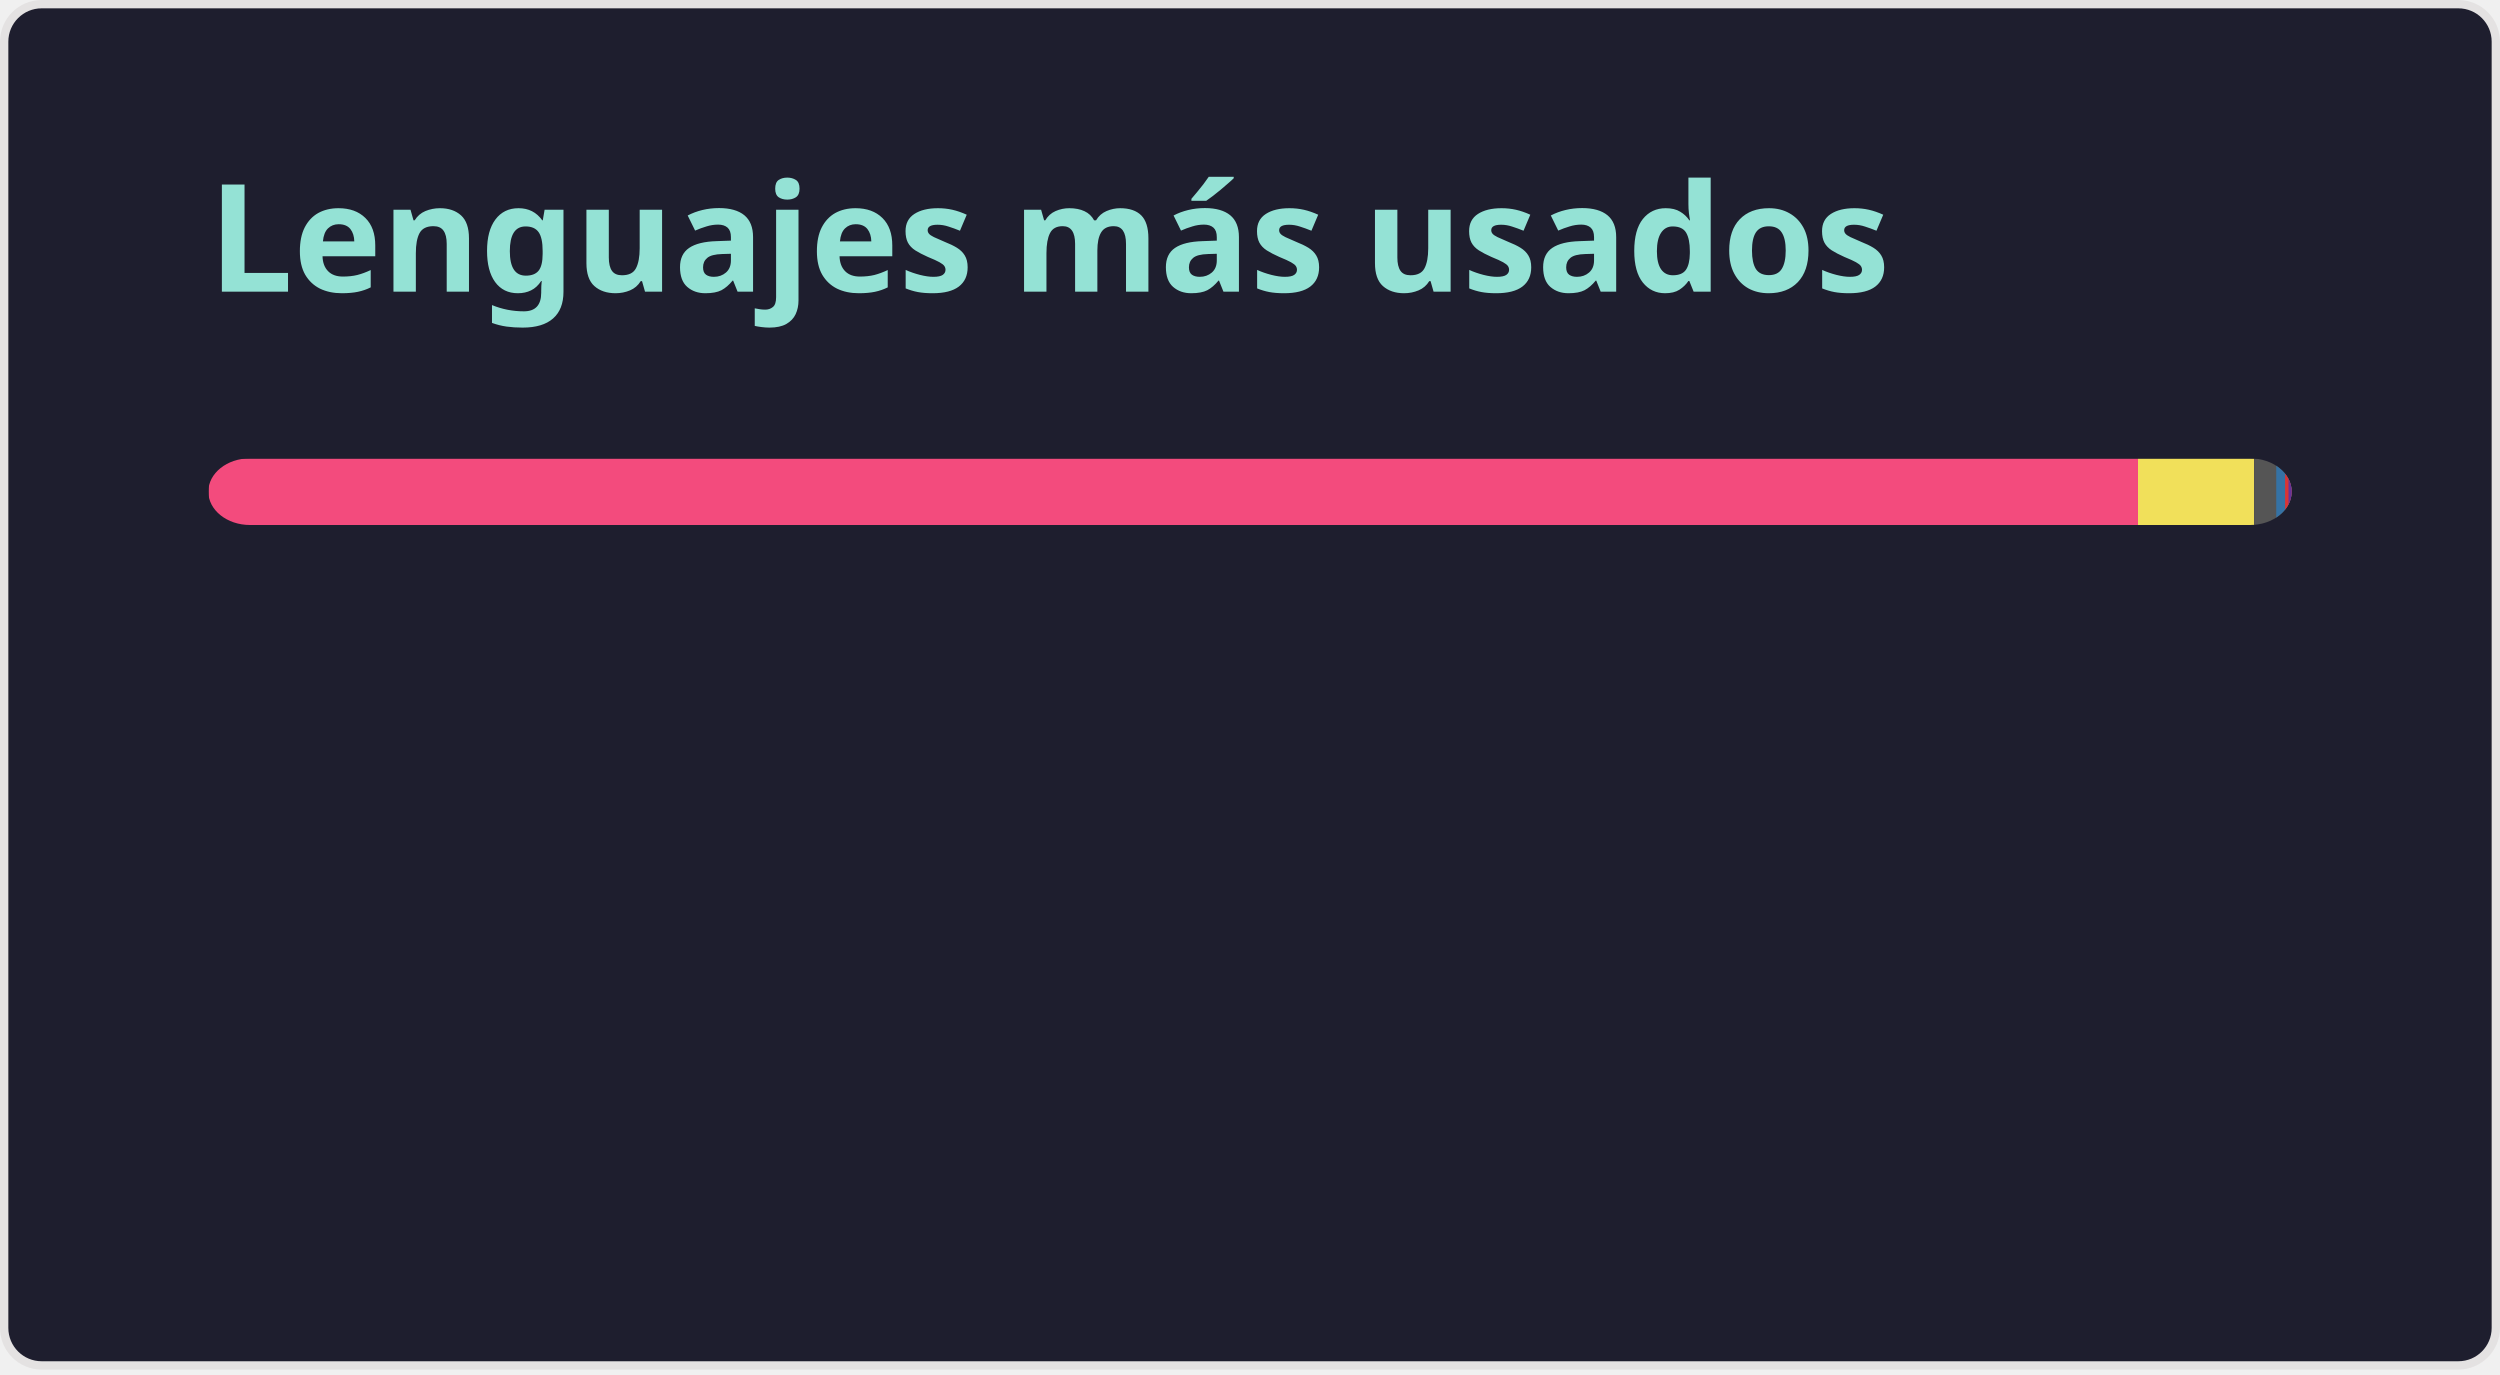
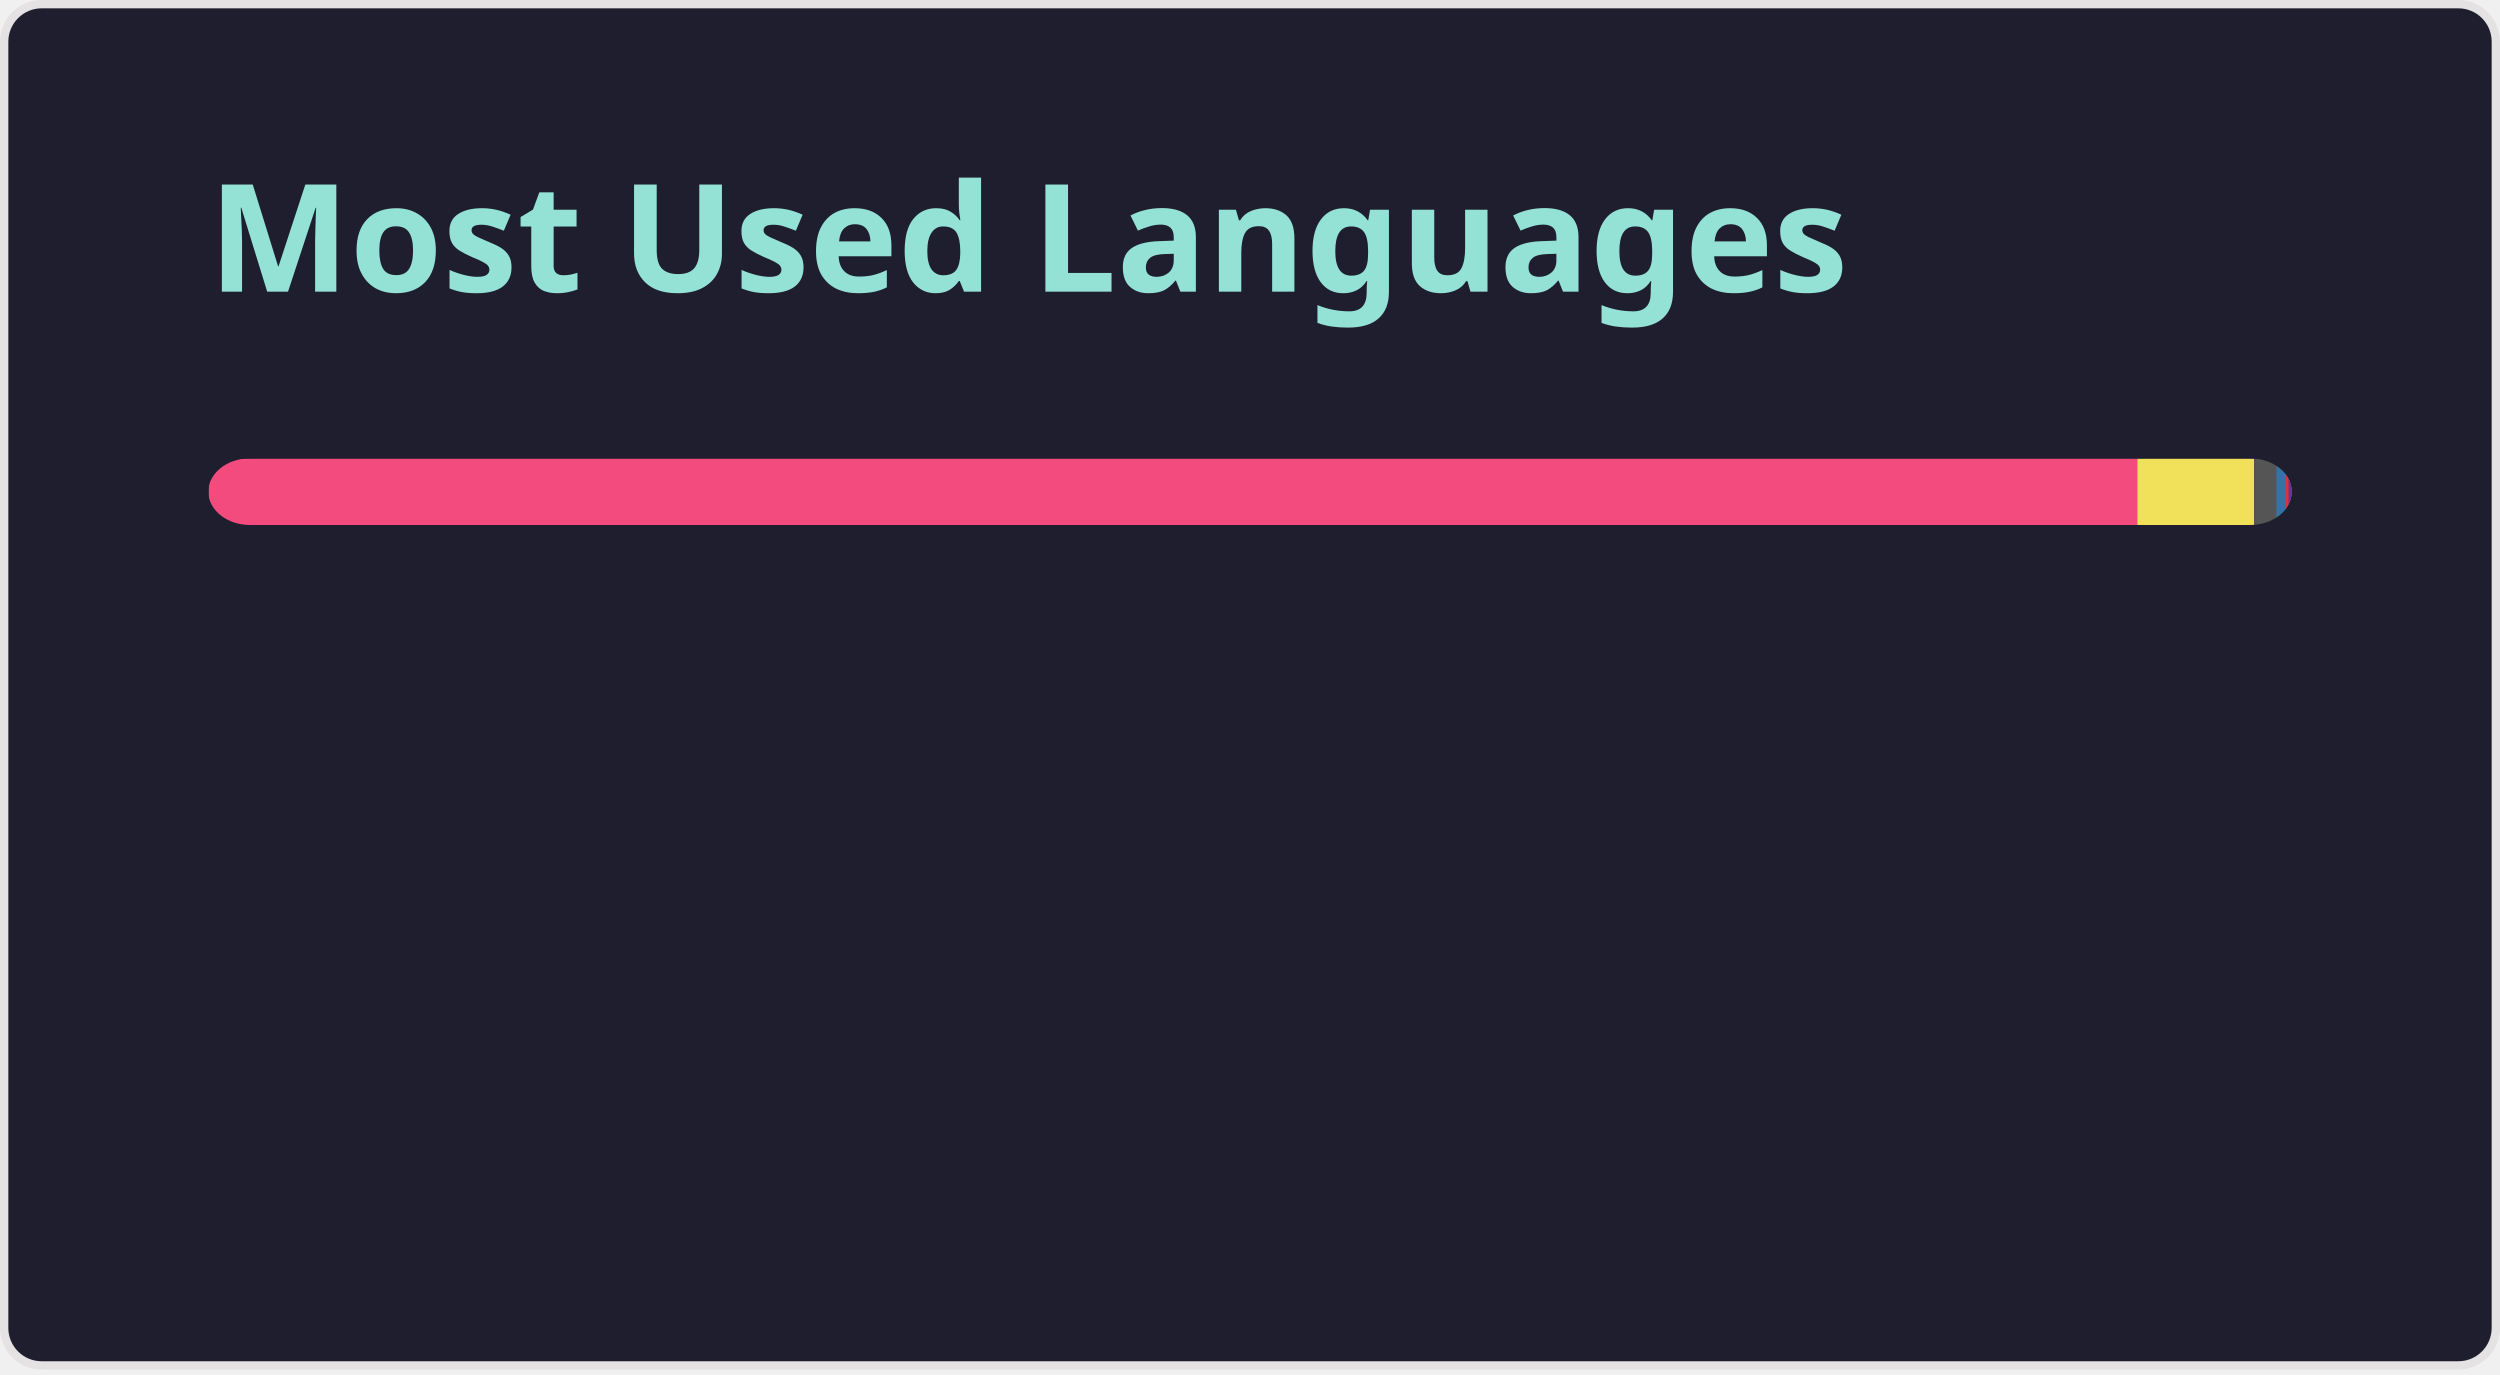
<svg xmlns="http://www.w3.org/2000/svg" width="300" height="165" viewBox="0 0 300 165" fill="none" role="img" aria-labelledby="descId">
  <style>
          .header {
            font: 600 18px 'Segoe UI', Ubuntu, Sans-Serif;
            fill: #94e2d5;
            animation: fadeInAnimation 0.8s ease-in-out forwards;
          }
          @supports(-moz-appearance: auto) {
            /* Selector detects Firefox */
            .header { font-size: 15.5px; }
          }
          
    @keyframes slideInAnimation {
      from {
        width: 0;
      }
      to {
        width: calc(100%-100px);
      }
    }
    @keyframes growWidthAnimation {
      from {
        width: 0;
      }
      to {
        width: 100%;
      }
    }
    .stat {
      font: 600 14px 'Segoe UI', Ubuntu, "Helvetica Neue", Sans-Serif; fill: #cdd6f4;
    }
    @supports(-moz-appearance: auto) {
      /* Selector detects Firefox */
      .stat { font-size:12px; }
    }
    .bold { font-weight: 700 }
    .lang-name {
      font: 400 11px "Segoe UI", Ubuntu, Sans-Serif;
      fill: #cdd6f4;
    }
    .stagger {
      opacity: 0;
      animation: fadeInAnimation 0.3s ease-in-out forwards;
    }
    #rect-mask rect{
      animation: slideInAnimation 1s ease-in-out forwards;
    }
    .lang-progress{
      animation: growWidthAnimation 0.6s ease-in-out forwards;
    }
    

          
      /* Animations */
      @keyframes scaleInAnimation {
        from {
          transform: translate(-5px, 5px) scale(0);
        }
        to {
          transform: translate(-5px, 5px) scale(1);
        }
      }
      @keyframes fadeInAnimation {
        from {
          opacity: 0;
        }
        to {
          opacity: 1;
        }
      }
    
          
        </style>
  <rect data-testid="card-bg" x="0.5" y="0.5" rx="4.5" height="99%" stroke="#e4e2e2" width="299" fill="#1e1e2e" stroke-opacity="1" />
  <g data-testid="card-title" transform="translate(25, 35)">
    <g transform="translate(0, 0)">
-       <text x="0" y="0" class="header" data-testid="header">Lenguajes más usados</text>
+       <text x="0" y="0" class="header" data-testid="header">Most Used Languages</text>
    </g>
  </g>
  <g data-testid="main-card-body" transform="translate(0, 55)">
    <svg data-testid="lang-items" x="25">
      <mask id="rect-mask">
        <rect x="0" y="0" width="250" height="8" fill="white" rx="5" />
      </mask>
-       <rect mask="url(#rect-mask)" data-testid="lang-progress" x="0" y="0" width="231.56" height="8" fill="#f34b7d" />
-       <rect mask="url(#rect-mask)" data-testid="lang-progress" x="231.56" y="0" width="13.94" height="8" fill="#f1e05a" />
-       <rect mask="url(#rect-mask)" data-testid="lang-progress" x="245.5" y="0" width="12.65" height="8" fill="#555555" />
-       <rect mask="url(#rect-mask)" data-testid="lang-progress" x="248.15" y="0" width="11.06" height="8" fill="#3572A5" />
-       <rect mask="url(#rect-mask)" data-testid="lang-progress" x="249.21" y="0" width="10.41" height="8" fill="#DA3434" />
-       <rect mask="url(#rect-mask)" data-testid="lang-progress" x="249.62" y="0" width="10.38" height="8" fill="#663399" />
+       <rect mask="url(#rect-mask)" data-testid="lang-progress" x="0" y="0" width="231.47" height="8" fill="#f34b7d" />
+       <rect mask="url(#rect-mask)" data-testid="lang-progress" x="231.47" y="0" width="14.04" height="8" fill="#f1e05a" />
+       <rect mask="url(#rect-mask)" data-testid="lang-progress" x="245.51" y="0" width="12.65" height="8" fill="#555555" />
+       <rect mask="url(#rect-mask)" data-testid="lang-progress" x="248.16" y="0" width="11.06" height="8" fill="#3572A5" />
+       <rect mask="url(#rect-mask)" data-testid="lang-progress" x="249.22" y="0" width="10.41" height="8" fill="#DA3434" />
+       <rect mask="url(#rect-mask)" data-testid="lang-progress" x="249.63" y="0" width="10.38" height="8" fill="#663399" />
      <g transform="translate(0, 25)">
        <g transform="translate(0, 0)">
          <g transform="translate(0, 0)">
            <g class="stagger" style="animation-delay: 450ms">
              <circle cx="5" cy="6" r="5" fill="#f34b7d" />
              <text data-testid="lang-name" x="15" y="10" class="lang-name">
-         C++ 92.63%
+         C++ 92.59%
      </text>
            </g>
          </g>
          <g transform="translate(0, 25)">
            <g class="stagger" style="animation-delay: 600ms">
              <circle cx="5" cy="6" r="5" fill="#f1e05a" />
              <text data-testid="lang-name" x="15" y="10" class="lang-name">
-         JavaScript 5.57%
+         JavaScript 5.62%
      </text>
            </g>
          </g>
          <g transform="translate(0, 50)">
            <g class="stagger" style="animation-delay: 750ms">
              <circle cx="5" cy="6" r="5" fill="#555555" />
              <text data-testid="lang-name" x="15" y="10" class="lang-name">
        C 1.06%
      </text>
            </g>
          </g>
        </g>
        <g transform="translate(150, 0)">
          <g transform="translate(0, 0)">
            <g class="stagger" style="animation-delay: 450ms">
              <circle cx="5" cy="6" r="5" fill="#3572A5" />
              <text data-testid="lang-name" x="15" y="10" class="lang-name">
        Python 0.43%
      </text>
            </g>
          </g>
          <g transform="translate(0, 25)">
            <g class="stagger" style="animation-delay: 600ms">
              <circle cx="5" cy="6" r="5" fill="#DA3434" />
              <text data-testid="lang-name" x="15" y="10" class="lang-name">
        CMake 0.16%
      </text>
            </g>
          </g>
          <g transform="translate(0, 50)">
            <g class="stagger" style="animation-delay: 750ms">
              <circle cx="5" cy="6" r="5" fill="#663399" />
              <text data-testid="lang-name" x="15" y="10" class="lang-name">
        CSS 0.15%
      </text>
            </g>
          </g>
        </g>
      </g>
    </svg>
  </g>
</svg>
